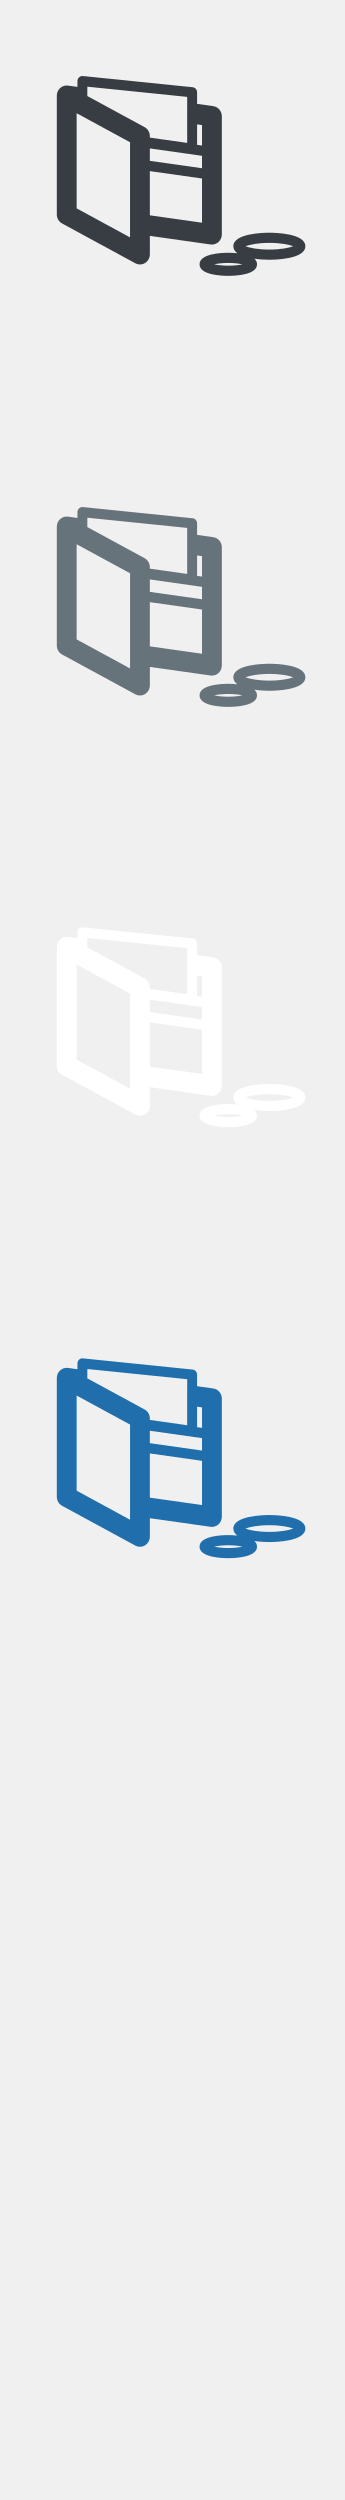
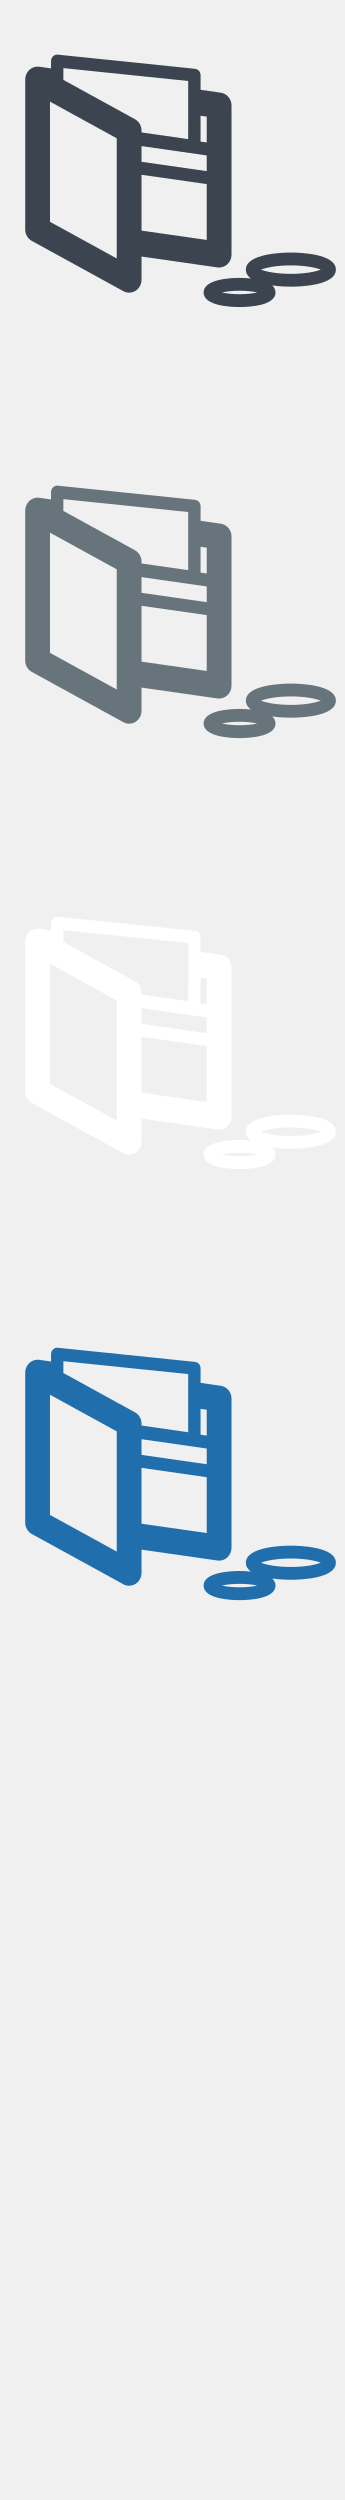
- <svg xmlns="http://www.w3.org/2000/svg" width="32" height="232" viewBox="0 0 32 232">
-   <g fill="none">
-     <g>
-       <g fill="#206FAC">
-         <path d="M19.667 141.695c.221 0 .435-.081.604-.232.2-.179.315-.438.315-.712v-10.965c0-.471-.339-.87-.795-.935l-1.502-.213.001-1.073c0-.243-.18-.446-.414-.47l-10.182-1.039c-.13-.014-.257.03-.354.118-.097.089-.152.215-.152.349l-.002.543-.869-.123c-.263-.037-.529.044-.73.223-.2.18-.315.44-.315.711v11.027c0 .35.189.671.49.835l6.794 3.692c.134.074.282.11.43.11.165 0 .328-.045.475-.134.276-.171.446-.478.446-.81v-1.708l5.635.799.126.008zm-7.601-1.068v.403l-1-.545-1.185-.643-1.185-.645-1.186-.645-.398-.215v-8.829l.069.037.459.248.459.251 2.246 1.22.133.072 1.054.573.536.291v8.427zm-3.96-13.431l.001-.151 9.265.946-.001.517-.001.952v.953l-.001 1.849-3.463-.492v-.139c0-.349-.189-.67-.49-.833l-2.35-1.277-2.371-1.288-.592-.322.003-.714zm5.8 7.684l4.841.685v4.102l-4.841-.685v-4.103zm4.841-.267l-4.841-.686v-1.153l4.841.686v1.153zm0-2.107l-.458-.065.001-1.898.457.064v1.899z" id="Fill-1" />
-         <path d="M24.994 140.596c-.557 0-3.341.061-3.341 1.255 0 .27.144.482.371.649-.344-.036-.653-.043-.839-.043-.626 0-2.667.078-2.667 1.072 0 .994 2.041 1.07 2.667 1.07.627 0 2.667-.077 2.667-1.07 0-.212-.093-.381-.243-.519.603.084 1.165.094 1.385.094.559 0 3.341-.061 3.341-1.253 0-1.194-2.783-1.255-3.341-1.255zm-3.809 3.059c-.556 0-1-.058-1.313-.126.313-.07.757-.128 1.313-.128.556 0 1.003.058 1.314.128-.311.068-.758.126-1.314.126zm3.809-1.494c-1.078 0-1.846-.165-2.22-.31.374-.146 1.142-.311 2.22-.311 1.077 0 1.845.165 2.22.311-.375.146-1.143.31-2.22.31z" id="Fill-2" />
-       </g>
-       <g fill="#67737B">
-         <path d="M19.667 62.695c.221 0 .435-.081.604-.232.2-.179.315-.438.315-.712v-10.965c0-.471-.339-.87-.795-.935l-1.502-.213.001-1.073c0-.243-.18-.446-.414-.47l-10.182-1.039c-.13-.014-.257.03-.354.118-.097.089-.152.215-.152.349l-.002.543-.869-.123c-.263-.037-.529.044-.73.223-.2.18-.315.44-.315.711v11.027c0 .35.189.671.49.835l6.794 3.692c.134.074.282.11.43.11.165 0 .328-.045.475-.134.276-.171.446-.478.446-.81v-1.708l5.635.799.126.008zm-7.601-1.068v.403l-1-.545-1.185-.643-1.185-.645-1.186-.645-.398-.215v-8.829l.069.037.459.248.459.251 2.246 1.22.133.072 1.054.573.536.291v8.427zm-3.96-13.431l.001-.151 9.265.946-.001.517-.001.952v.953l-.001 1.849-3.463-.492v-.139c0-.349-.189-.67-.49-.833l-2.35-1.277-2.371-1.288-.592-.322.003-.714zm5.8 7.684l4.841.685v4.102l-4.841-.685v-4.103zm4.841-.267l-4.841-.686v-1.153l4.841.686v1.153zm0-2.107l-.458-.065.001-1.898.457.064v1.899z" id="Fill-1" />
-         <path d="M24.994 61.596c-.557 0-3.341.061-3.341 1.255 0 .27.144.482.371.649-.344-.036-.653-.043-.839-.043-.626 0-2.667.078-2.667 1.072 0 .994 2.041 1.07 2.667 1.07.627 0 2.667-.077 2.667-1.07 0-.212-.093-.381-.243-.519.603.084 1.165.094 1.385.094.559 0 3.341-.061 3.341-1.253 0-1.194-2.783-1.255-3.341-1.255zm-3.809 3.059c-.556 0-1-.058-1.313-.126.313-.07.757-.128 1.313-.128.556 0 1.003.058 1.314.128-.311.068-.758.126-1.314.126zm3.809-1.494c-1.078 0-1.846-.165-2.22-.31.374-.146 1.142-.311 2.22-.311 1.077 0 1.845.165 2.22.311-.375.146-1.143.31-2.22.31z" id="Fill-2" />
-       </g>
-       <g fill="#373D43">
-         <path d="M19.667 22.695c.221 0 .435-.081.604-.232.2-.179.315-.438.315-.712v-10.965c0-.471-.339-.87-.795-.935l-1.502-.213.001-1.073c0-.243-.18-.446-.414-.47l-10.182-1.039c-.13-.014-.257.03-.354.118-.097.089-.152.215-.152.349l-.002.543-.869-.123c-.263-.037-.529.044-.73.223-.2.18-.315.44-.315.711v11.027c0 .35.189.671.49.835l6.794 3.692c.134.074.282.11.43.11.165 0 .328-.045.475-.134.276-.171.446-.478.446-.81v-1.708l5.635.799.126.008zm-7.601-1.068v.403l-1-.545-1.185-.643-1.185-.645-1.186-.645-.398-.215v-8.829l.069.037.459.248.459.251 2.246 1.22.133.072 1.054.573.536.291v8.427zm-3.96-13.431l.001-.151 9.265.946-.001.517-.001.952v.953l-.001 1.849-3.463-.492v-.139c0-.349-.189-.67-.49-.833l-2.35-1.277-2.371-1.288-.592-.322.003-.714zm5.8 7.684l4.841.685v4.102l-4.841-.685v-4.103zm4.841-.267l-4.841-.686v-1.153l4.841.686v1.153zm0-2.107l-.458-.065.001-1.898.457.064v1.899z" id="Fill-1" />
-         <path d="M24.994 21.596c-.557 0-3.341.061-3.341 1.255 0 .27.144.482.371.649-.344-.036-.653-.043-.839-.043-.626 0-2.667.078-2.667 1.072 0 .994 2.041 1.07 2.667 1.07.627 0 2.667-.077 2.667-1.07 0-.212-.093-.381-.243-.519.603.084 1.165.094 1.385.094.559 0 3.341-.061 3.341-1.253 0-1.194-2.783-1.255-3.341-1.255zm-3.809 3.059c-.556 0-1-.058-1.313-.126.313-.07.757-.128 1.313-.128.556 0 1.003.058 1.314.128-.311.068-.758.126-1.314.126zm3.809-1.494c-1.078 0-1.846-.165-2.22-.31.374-.146 1.142-.311 2.22-.311 1.077 0 1.845.165 2.22.311-.375.146-1.143.31-2.22.31z" id="Fill-2" />
-       </g>
-       <g fill="#fff">
-         <path d="M19.667 101.695c.221 0 .435-.081.604-.232.2-.179.315-.438.315-.712v-10.965c0-.471-.339-.87-.795-.935l-1.502-.213.001-1.073c0-.243-.18-.446-.414-.47l-10.182-1.039c-.13-.014-.257.03-.354.118-.097.089-.152.215-.152.349l-.002.543-.869-.123c-.263-.037-.529.044-.73.223-.2.18-.315.44-.315.711v11.027c0 .35.189.671.49.835l6.794 3.692c.134.074.282.11.43.11.165 0 .328-.045.475-.134.276-.171.446-.478.446-.81v-1.708l5.635.799.126.008zm-7.601-1.068v.403l-1-.545-1.185-.643-1.185-.645-1.186-.645-.398-.215v-8.829l.069.037.459.248.459.251 2.246 1.22.133.072 1.054.573.536.291v8.427zm-3.96-13.431l.001-.151 9.265.946-.001.517-.001.952v.953l-.001 1.849-3.463-.492v-.139c0-.349-.189-.67-.49-.833l-2.35-1.277-2.371-1.288-.592-.322.003-.714zm5.8 7.684l4.841.685v4.102l-4.841-.685v-4.103zm4.841-.267l-4.841-.686v-1.153l4.841.686v1.153zm0-2.107l-.458-.065.001-1.898.457.064v1.899z" />
-         <path d="M24.994 100.596c-.557 0-3.341.061-3.341 1.255 0 .27.144.482.371.649-.344-.036-.653-.043-.839-.043-.626 0-2.667.078-2.667 1.072 0 .994 2.041 1.07 2.667 1.07.627 0 2.667-.077 2.667-1.07 0-.212-.093-.381-.243-.519.603.084 1.165.094 1.385.094.559 0 3.341-.061 3.341-1.253 0-1.194-2.783-1.255-3.341-1.255zm-3.809 3.059c-.556 0-1-.058-1.313-.126.313-.07.757-.128 1.313-.128.556 0 1.003.058 1.314.128-.311.068-.758.126-1.314.126zm3.809-1.494c-1.078 0-1.846-.165-2.22-.31.374-.146 1.142-.311 2.22-.311 1.077 0 1.845.165 2.22.311-.375.146-1.143.31-2.22.31z" />
-       </g>
+ <svg xmlns="http://www.w3.org/2000/svg" width="32px" height="232px" viewBox="0 0 32 232" version="1.1">
+   <description>Created with Sketch.</description>
+   <defs />
+   <g id="Points-of-interest" stroke="none" stroke-width="1" fill="none" fill-rule="evenodd">
+     <g id="Value-travel-3" transform="translate(2, 5)" fill="#3B444F">
+       <path d="M18.334,19.826 C18.61,19.826 18.879,19.724 19.089,19.532 C19.34,19.306 19.484,18.979 19.484,18.633 L19.484,4.782 C19.484,4.187 19.059,3.684 18.49,3.602 L16.613,3.333 L16.614,1.978 C16.614,1.671 16.389,1.414 16.096,1.384 L3.369,0.071 C3.207,0.053 3.047,0.108 2.926,0.22 C2.805,0.333 2.737,0.492 2.737,0.661 L2.734,1.348 L1.647,1.192 C1.319,1.146 0.986,1.248 0.735,1.474 C0.484,1.701 0.34,2.029 0.34,2.372 L0.34,16.301 C0.34,16.744 0.576,17.149 0.952,17.356 L9.445,22.019 C9.613,22.112 9.797,22.157 9.982,22.157 C10.188,22.157 10.393,22.1 10.575,21.988 C10.92,21.772 11.133,21.384 11.133,20.964 L11.133,18.807 L18.177,19.816 C18.231,19.822 18.282,19.826 18.334,19.826 L18.334,19.826 Z M8.833,18.477 L8.833,18.986 L7.582,18.298 L6.101,17.485 L4.62,16.671 L3.137,15.857 L2.639,15.585 L2.639,4.432 L2.725,4.479 L3.298,4.793 L3.873,5.109 L6.68,6.651 L6.846,6.741 L8.163,7.465 L8.833,7.833 L8.833,18.477 L8.833,18.477 Z M3.883,1.512 L3.884,1.321 L15.465,2.516 L15.464,3.17 L15.463,4.372 L15.463,5.576 L15.461,7.911 L11.133,7.29 L11.133,7.114 C11.133,6.673 10.897,6.268 10.521,6.061 L7.583,4.448 L4.62,2.82 L3.879,2.414 L3.883,1.512 L3.883,1.512 Z M11.133,11.219 L17.184,12.084 L17.184,17.266 L11.133,16.401 L11.133,11.219 L11.133,11.219 Z M17.184,10.882 L11.133,10.015 L11.133,8.558 L17.184,9.425 L17.184,10.882 L17.184,10.882 Z M17.184,8.22 L16.611,8.139 L16.612,5.741 L17.184,5.822 L17.184,8.22 L17.184,8.22 Z" id="Fill-1" />
+       <path d="M24.993,18.437 C24.296,18.437 20.816,18.514 20.816,20.022 C20.816,20.364 20.996,20.631 21.279,20.842 C20.85,20.796 20.463,20.788 20.231,20.788 C19.449,20.788 16.897,20.886 16.897,22.142 C16.897,23.397 19.449,23.494 20.231,23.494 C21.015,23.494 23.565,23.397 23.565,22.142 C23.565,21.875 23.449,21.661 23.261,21.487 C24.015,21.593 24.717,21.605 24.993,21.605 C25.691,21.605 29.169,21.529 29.169,20.022 C29.169,18.514 25.691,18.437 24.993,18.437 L24.993,18.437 Z M20.231,22.301 C19.536,22.301 18.981,22.228 18.59,22.142 C18.981,22.053 19.536,21.98 20.231,21.98 C20.926,21.98 21.484,22.053 21.873,22.142 C21.484,22.228 20.926,22.301 20.231,22.301 L20.231,22.301 Z M24.993,20.414 C23.645,20.414 22.685,20.206 22.218,20.022 C22.685,19.837 23.645,19.629 24.993,19.629 C26.339,19.629 27.299,19.837 27.768,20.022 C27.299,20.206 26.339,20.414 24.993,20.414 L24.993,20.414 Z" id="Fill-2" />
+     </g>
+     <g id="Value-travel-4" transform="translate(2, 45)" fill="#67747C">
+       <path d="M18.334,19.826 C18.61,19.826 18.879,19.724 19.089,19.532 C19.34,19.306 19.484,18.979 19.484,18.633 L19.484,4.782 C19.484,4.187 19.059,3.684 18.49,3.602 L16.613,3.333 L16.614,1.978 C16.614,1.671 16.389,1.414 16.096,1.384 L3.369,0.071 C3.207,0.053 3.047,0.108 2.926,0.22 C2.805,0.333 2.737,0.492 2.737,0.661 L2.734,1.348 L1.647,1.192 C1.319,1.146 0.986,1.248 0.735,1.474 C0.484,1.701 0.34,2.029 0.34,2.372 L0.34,16.301 C0.34,16.744 0.576,17.149 0.952,17.356 L9.445,22.019 C9.613,22.112 9.797,22.157 9.982,22.157 C10.188,22.157 10.393,22.1 10.575,21.988 C10.92,21.772 11.133,21.384 11.133,20.964 L11.133,18.807 L18.177,19.816 C18.231,19.822 18.282,19.826 18.334,19.826 L18.334,19.826 Z M8.833,18.477 L8.833,18.986 L7.582,18.298 L6.101,17.485 L4.62,16.671 L3.137,15.857 L2.639,15.585 L2.639,4.432 L2.725,4.479 L3.298,4.793 L3.873,5.109 L6.68,6.651 L6.846,6.741 L8.163,7.465 L8.833,7.833 L8.833,18.477 L8.833,18.477 Z M3.883,1.512 L3.884,1.321 L15.465,2.516 L15.464,3.17 L15.463,4.372 L15.463,5.576 L15.461,7.911 L11.133,7.29 L11.133,7.114 C11.133,6.673 10.897,6.268 10.521,6.061 L7.583,4.448 L4.62,2.82 L3.879,2.414 L3.883,1.512 L3.883,1.512 Z M11.133,11.219 L17.184,12.084 L17.184,17.266 L11.133,16.401 L11.133,11.219 L11.133,11.219 Z M17.184,10.882 L11.133,10.015 L11.133,8.558 L17.184,9.425 L17.184,10.882 L17.184,10.882 Z M17.184,8.22 L16.611,8.139 L16.612,5.741 L17.184,5.822 L17.184,8.22 L17.184,8.22 Z" id="Fill-1" />
+       <path d="M24.993,18.437 C24.296,18.437 20.816,18.514 20.816,20.022 C20.816,20.364 20.996,20.631 21.279,20.842 C20.85,20.796 20.463,20.788 20.231,20.788 C19.449,20.788 16.897,20.886 16.897,22.142 C16.897,23.397 19.449,23.494 20.231,23.494 C21.015,23.494 23.565,23.397 23.565,22.142 C23.565,21.875 23.449,21.661 23.261,21.487 C24.015,21.593 24.717,21.605 24.993,21.605 C25.691,21.605 29.169,21.529 29.169,20.022 C29.169,18.514 25.691,18.437 24.993,18.437 L24.993,18.437 Z M20.231,22.301 C19.536,22.301 18.981,22.228 18.59,22.142 C18.981,22.053 19.536,21.98 20.231,21.98 C20.926,21.98 21.484,22.053 21.873,22.142 C21.484,22.228 20.926,22.301 20.231,22.301 L20.231,22.301 Z M24.993,20.414 C23.645,20.414 22.685,20.206 22.218,20.022 C22.685,19.837 23.645,19.629 24.993,19.629 C26.339,19.629 27.299,19.837 27.768,20.022 C27.299,20.206 26.339,20.414 24.993,20.414 L24.993,20.414 Z" id="Fill-2" />
+     </g>
+     <g id="Value-travel-5" transform="translate(2, 85)" fill="#FFFFFF">
+       <path d="M18.334,19.826 C18.61,19.826 18.879,19.724 19.089,19.532 C19.34,19.306 19.484,18.979 19.484,18.633 L19.484,4.782 C19.484,4.187 19.059,3.684 18.49,3.602 L16.613,3.333 L16.614,1.978 C16.614,1.671 16.389,1.414 16.096,1.384 L3.369,0.071 C3.207,0.053 3.047,0.108 2.926,0.22 C2.805,0.333 2.737,0.492 2.737,0.661 L2.734,1.348 L1.647,1.192 C1.319,1.146 0.986,1.248 0.735,1.474 C0.484,1.701 0.34,2.029 0.34,2.372 L0.34,16.301 C0.34,16.744 0.576,17.149 0.952,17.356 L9.445,22.019 C9.613,22.112 9.797,22.157 9.982,22.157 C10.188,22.157 10.393,22.1 10.575,21.988 C10.92,21.772 11.133,21.384 11.133,20.964 L11.133,18.807 L18.177,19.816 C18.231,19.822 18.282,19.826 18.334,19.826 L18.334,19.826 Z M8.833,18.477 L8.833,18.986 L7.582,18.298 L6.101,17.485 L4.62,16.671 L3.137,15.857 L2.639,15.585 L2.639,4.432 L2.725,4.479 L3.298,4.793 L3.873,5.109 L6.68,6.651 L6.846,6.741 L8.163,7.465 L8.833,7.833 L8.833,18.477 L8.833,18.477 Z M3.883,1.512 L3.884,1.321 L15.465,2.516 L15.464,3.17 L15.463,4.372 L15.463,5.576 L15.461,7.911 L11.133,7.29 L11.133,7.114 C11.133,6.673 10.897,6.268 10.521,6.061 L7.583,4.448 L4.62,2.82 L3.879,2.414 L3.883,1.512 L3.883,1.512 Z M11.133,11.219 L17.184,12.084 L17.184,17.266 L11.133,16.401 L11.133,11.219 L11.133,11.219 Z M17.184,10.882 L11.133,10.015 L11.133,8.558 L17.184,9.425 L17.184,10.882 L17.184,10.882 Z M17.184,8.22 L16.611,8.139 L16.612,5.741 L17.184,5.822 L17.184,8.22 L17.184,8.22 Z" id="Fill-1" />
+       <path d="M24.993,18.437 C24.296,18.437 20.816,18.514 20.816,20.022 C20.816,20.364 20.996,20.631 21.279,20.842 C20.85,20.796 20.463,20.788 20.231,20.788 C19.449,20.788 16.897,20.886 16.897,22.142 C16.897,23.397 19.449,23.494 20.231,23.494 C21.015,23.494 23.565,23.397 23.565,22.142 C23.565,21.875 23.449,21.661 23.261,21.487 C24.015,21.593 24.717,21.605 24.993,21.605 C25.691,21.605 29.169,21.529 29.169,20.022 C29.169,18.514 25.691,18.437 24.993,18.437 L24.993,18.437 Z M20.231,22.301 C19.536,22.301 18.981,22.228 18.59,22.142 C18.981,22.053 19.536,21.98 20.231,21.98 C20.926,21.98 21.484,22.053 21.873,22.142 C21.484,22.228 20.926,22.301 20.231,22.301 L20.231,22.301 Z M24.993,20.414 C23.645,20.414 22.685,20.206 22.218,20.022 C22.685,19.837 23.645,19.629 24.993,19.629 C26.339,19.629 27.299,19.837 27.768,20.022 C27.299,20.206 26.339,20.414 24.993,20.414 L24.993,20.414 Z" id="Fill-2" />
+     </g>
+     <g id="Value-travel-6" transform="translate(2, 125)" fill="#206FAC">
+       <path d="M18.334,19.826 C18.61,19.826 18.879,19.724 19.089,19.532 C19.34,19.306 19.484,18.979 19.484,18.633 L19.484,4.782 C19.484,4.187 19.059,3.684 18.49,3.602 L16.613,3.333 L16.614,1.978 C16.614,1.671 16.389,1.414 16.096,1.384 L3.369,0.071 C3.207,0.053 3.047,0.108 2.926,0.22 C2.805,0.333 2.737,0.492 2.737,0.661 L2.734,1.348 L1.647,1.192 C1.319,1.146 0.986,1.248 0.735,1.474 C0.484,1.701 0.34,2.029 0.34,2.372 L0.34,16.301 C0.34,16.744 0.576,17.149 0.952,17.356 L9.445,22.019 C9.613,22.112 9.797,22.157 9.982,22.157 C10.188,22.157 10.393,22.1 10.575,21.988 C10.92,21.772 11.133,21.384 11.133,20.964 L11.133,18.807 L18.177,19.816 C18.231,19.822 18.282,19.826 18.334,19.826 L18.334,19.826 Z M8.833,18.477 L8.833,18.986 L7.582,18.298 L6.101,17.485 L4.62,16.671 L3.137,15.857 L2.639,15.585 L2.639,4.432 L2.725,4.479 L3.298,4.793 L3.873,5.109 L6.68,6.651 L6.846,6.741 L8.163,7.465 L8.833,7.833 L8.833,18.477 L8.833,18.477 Z M3.883,1.512 L3.884,1.321 L15.465,2.516 L15.464,3.17 L15.463,4.372 L15.463,5.576 L15.461,7.911 L11.133,7.29 L11.133,7.114 C11.133,6.673 10.897,6.268 10.521,6.061 L7.583,4.448 L4.62,2.82 L3.879,2.414 L3.883,1.512 L3.883,1.512 Z M11.133,11.219 L17.184,12.084 L17.184,17.266 L11.133,16.401 L11.133,11.219 L11.133,11.219 Z M17.184,10.882 L11.133,10.015 L11.133,8.558 L17.184,9.425 L17.184,10.882 L17.184,10.882 Z M17.184,8.22 L16.611,8.139 L16.612,5.741 L17.184,5.822 L17.184,8.22 L17.184,8.22 Z" id="Fill-1" />
+       <path d="M24.993,18.437 C24.296,18.437 20.816,18.514 20.816,20.022 C20.816,20.364 20.996,20.631 21.279,20.842 C20.85,20.796 20.463,20.788 20.231,20.788 C19.449,20.788 16.897,20.886 16.897,22.142 C16.897,23.397 19.449,23.494 20.231,23.494 C21.015,23.494 23.565,23.397 23.565,22.142 C23.565,21.875 23.449,21.661 23.261,21.487 C24.015,21.593 24.717,21.605 24.993,21.605 C25.691,21.605 29.169,21.529 29.169,20.022 C29.169,18.514 25.691,18.437 24.993,18.437 L24.993,18.437 Z M20.231,22.301 C19.536,22.301 18.981,22.228 18.59,22.142 C18.981,22.053 19.536,21.98 20.231,21.98 C20.926,21.98 21.484,22.053 21.873,22.142 C21.484,22.228 20.926,22.301 20.231,22.301 L20.231,22.301 Z M24.993,20.414 C23.645,20.414 22.685,20.206 22.218,20.022 C22.685,19.837 23.645,19.629 24.993,19.629 C26.339,19.629 27.299,19.837 27.768,20.022 C27.299,20.206 26.339,20.414 24.993,20.414 L24.993,20.414 Z" id="Fill-2" />
    </g>
  </g>
</svg>
